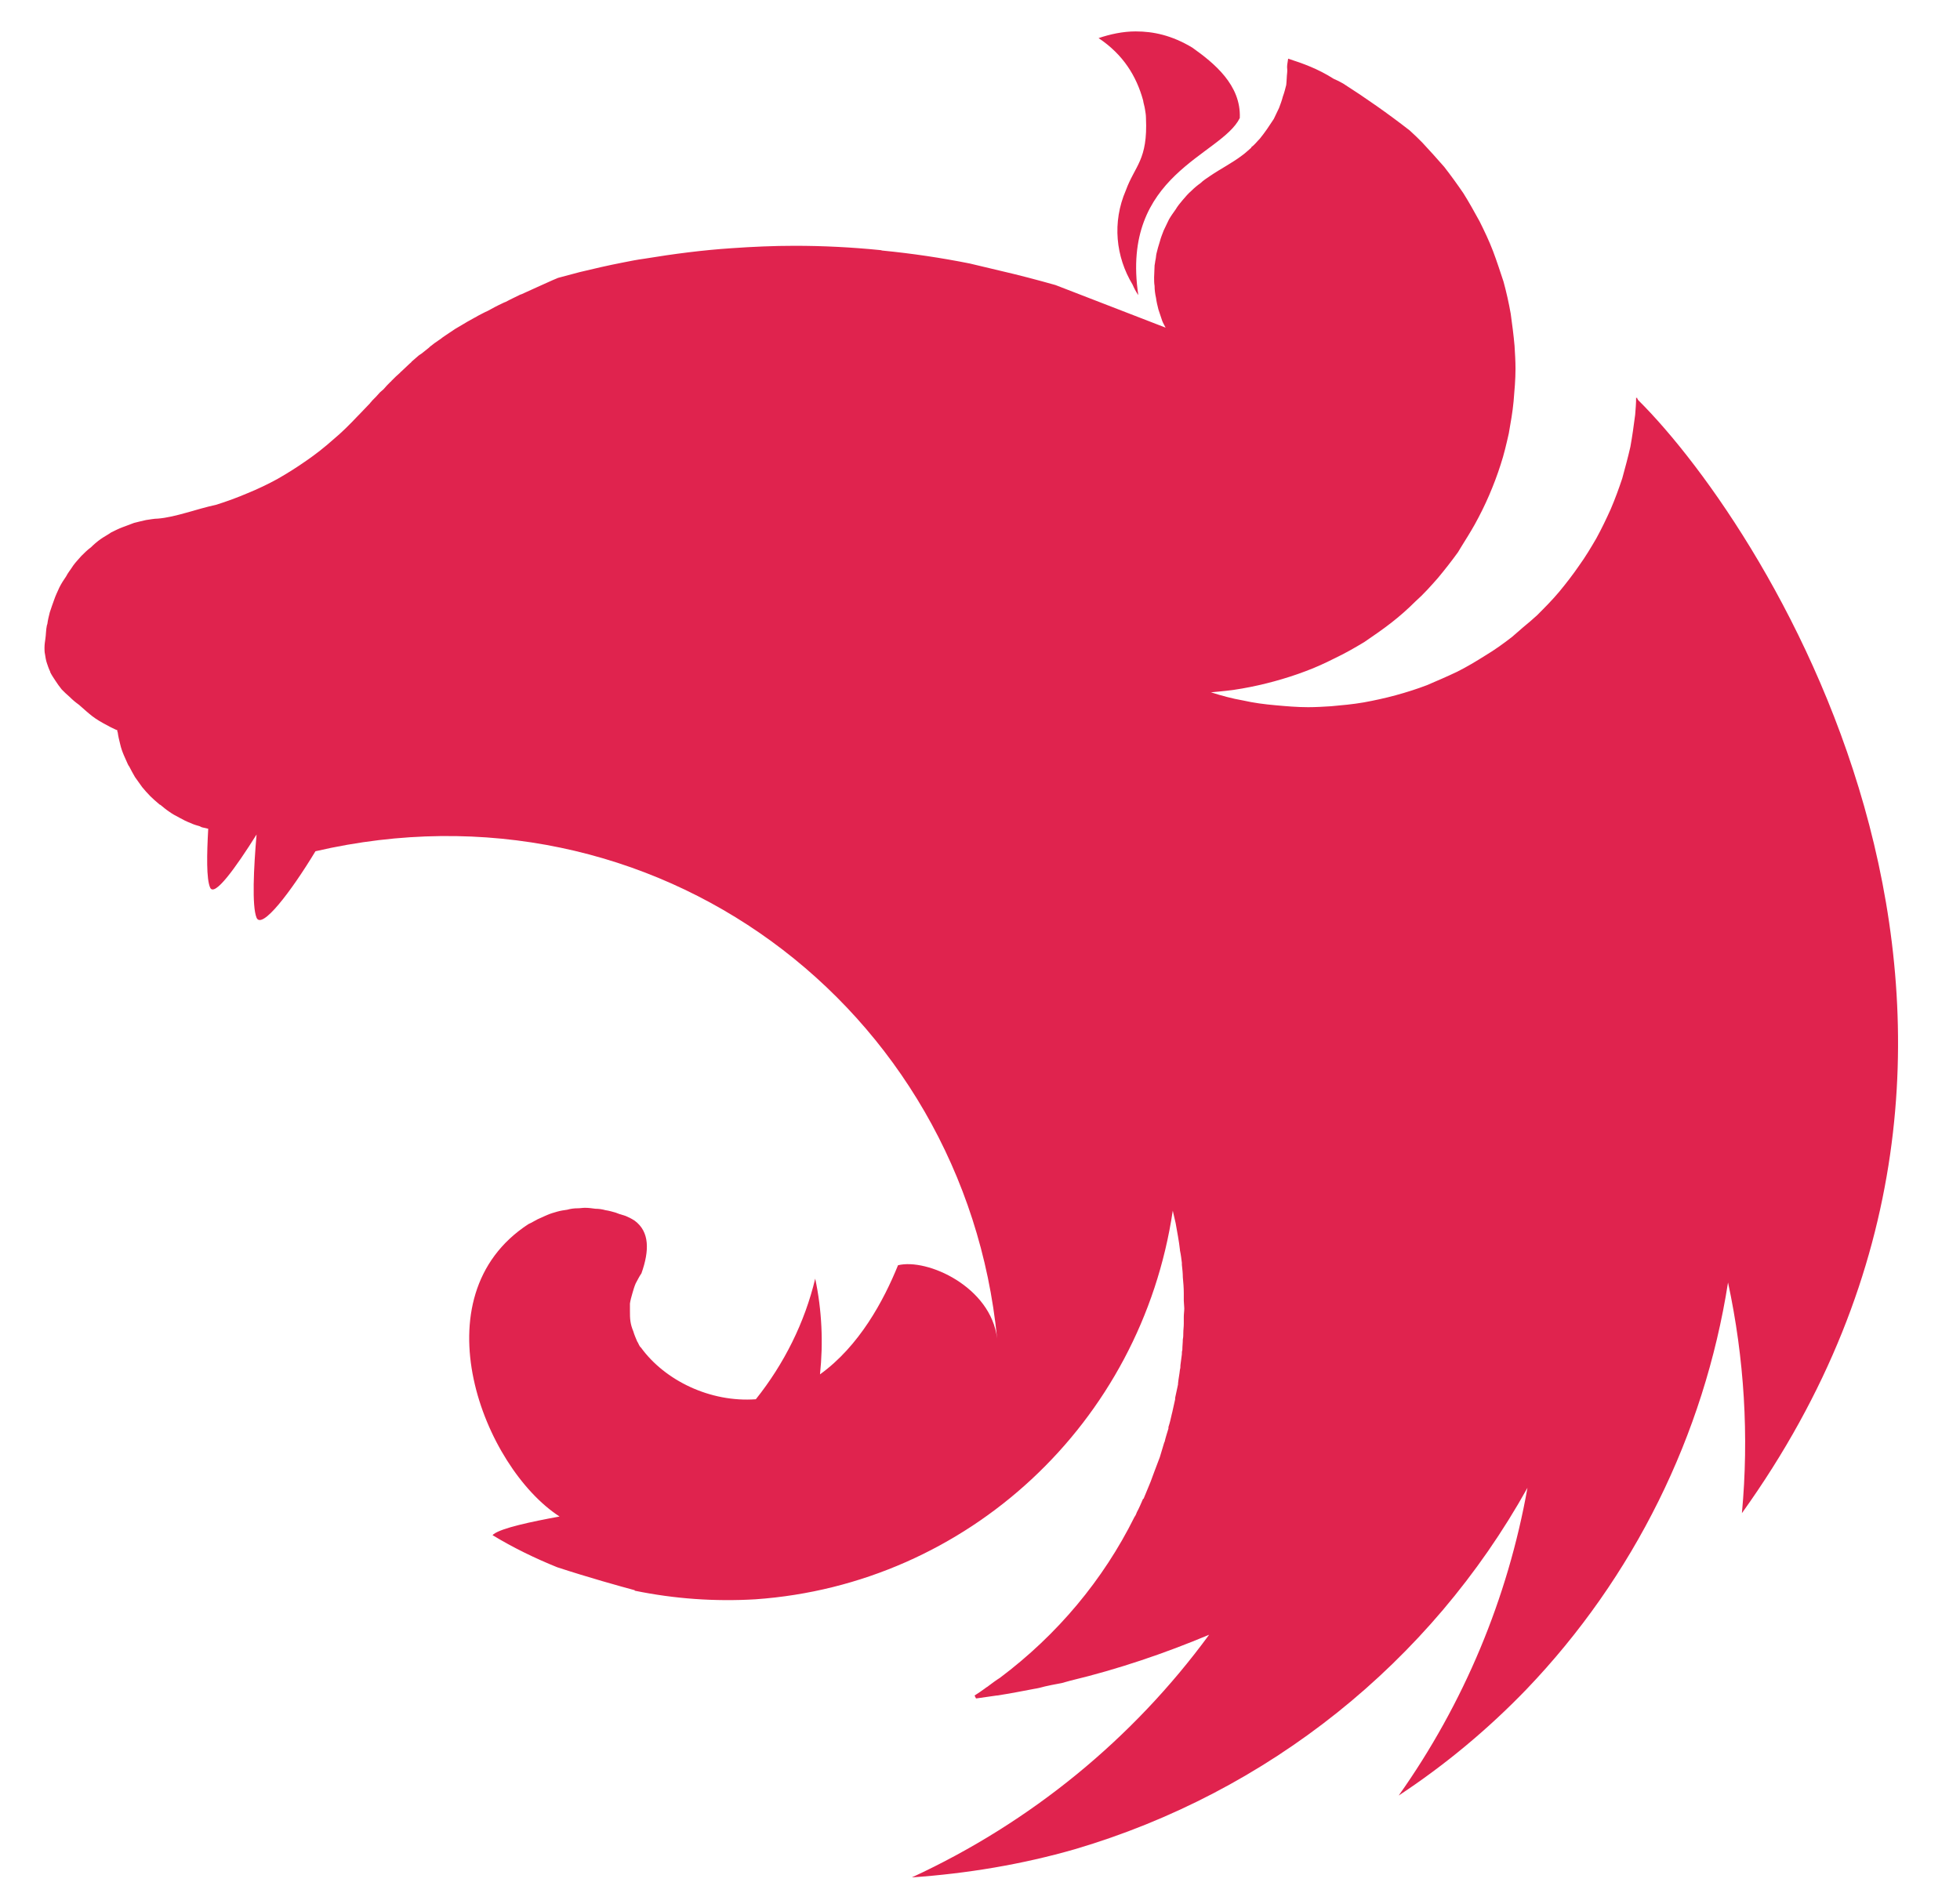
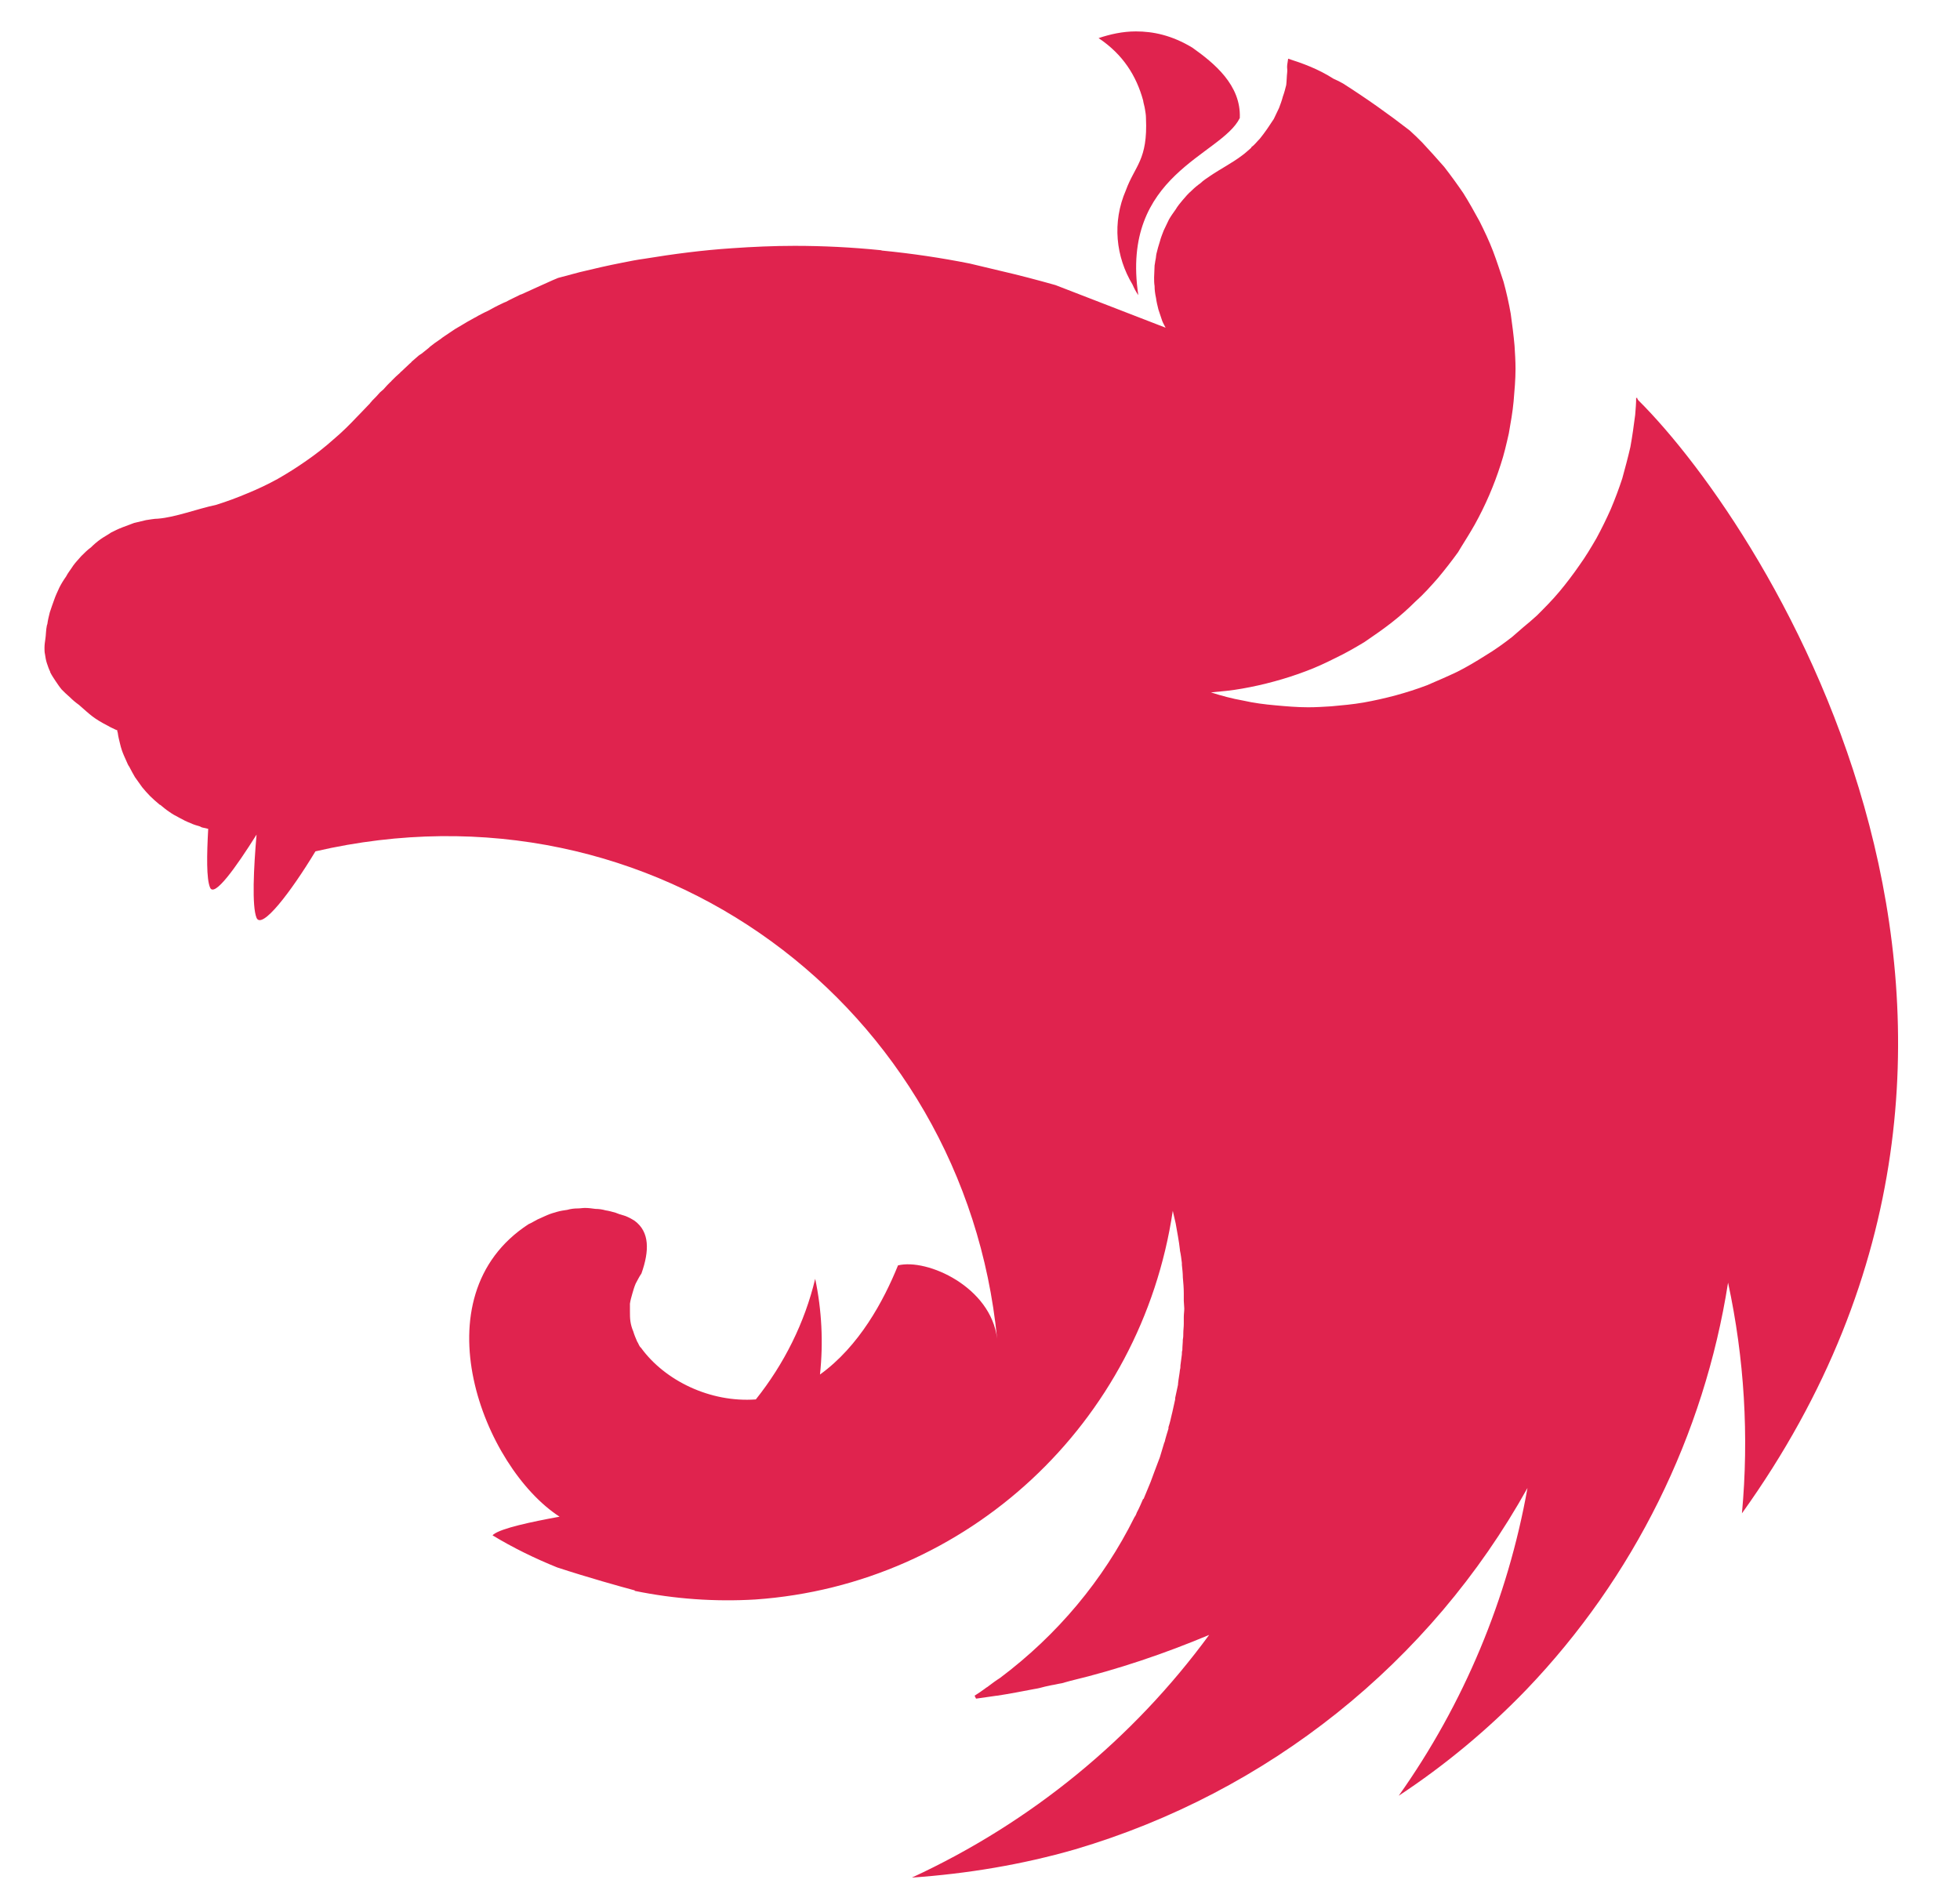
- <svg xmlns="http://www.w3.org/2000/svg" height="966" viewBox="0 0 264.583 255.588" width="1000">
-   <path d="m153.338 45.652c-1.809 0-3.489.388-5.04.905 3.296 2.197 5.105 5.105 6.01 8.401.065.452.194.775.259 1.228.065.388.129.775.129 1.163.259 5.687-1.486 6.397-2.714 9.758-1.874 4.33-1.357 8.982.905 12.73.194.452.452.969.775 1.422-2.456-16.349 11.179-18.804 13.699-23.909.194-4.459-3.489-7.431-6.397-9.499-2.779-1.68-5.299-2.197-7.625-2.197zm20.549 3.683c-.259 1.486-.065 1.099-.129 1.874-.065.517-.065 1.163-.129 1.68-.129.517-.259 1.034-.452 1.551-.129.517-.323 1.034-.517 1.551-.259.517-.452.969-.711 1.486-.194.259-.323.517-.517.775-.129.194-.259.388-.388.582-.323.452-.646.905-.969 1.292-.388.388-.711.84-1.163 1.163v.065c-.388.323-.775.711-1.228 1.034-1.357 1.034-2.908 1.809-4.33 2.779-.452.323-.905.582-1.292.969-.452.323-.84.646-1.228 1.034-.452.388-.775.775-1.163 1.228-.323.388-.711.84-.969 1.292-.323.452-.646.905-.905 1.357-.259.517-.452.969-.711 1.486-.194.517-.388.969-.517 1.486-.194.582-.323 1.099-.452 1.616-.065.259-.065.582-.129.84-.065.259-.065.517-.129.775 0 .517-.065 1.099-.065 1.615 0 .388 0 .775.065 1.163 0 .517.065 1.034.194 1.615.065.517.194 1.034.323 1.551.194.517.323 1.034.517 1.551.129.323.323.646.452.905l-14.863-5.751c-2.52-.711-4.976-1.357-7.496-1.939-1.357-.323-2.714-.646-4.071-.969-3.877-.775-7.819-1.357-11.761-1.745-.129 0-.194-.065-.323-.065-3.877-.388-7.69-.582-11.567-.582-2.843 0-5.687.129-8.465.323-3.942.259-7.884.775-11.825 1.422-.969.129-1.939.323-2.908.517-2.003.388-3.942.84-5.816 1.292-.969.259-1.939.517-2.908.775-.969.388-1.874.84-2.779 1.228-.711.323-1.422.646-2.132.969-.129.065-.259.065-.323.129-.646.323-1.228.582-1.809.905-.194.065-.323.129-.452.194-.711.323-1.422.711-2.003 1.034-.452.194-.905.452-1.292.646-.194.129-.452.259-.582.323-.582.323-1.163.646-1.68.969-.582.323-1.099.646-1.551.969-.452.323-.905.582-1.292.905-.065.065-.129.065-.194.129-.388.259-.84.582-1.228.905 0 0-.065.065-.129.129-.323.259-.646.517-.969.775-.129.065-.259.194-.388.259-.323.259-.646.582-.969.84-.065.129-.194.194-.259.259-.388.388-.775.711-1.163 1.099-.065 0-.065.065-.129.129-.388.323-.775.711-1.163 1.099-.065.065-.065.129-.129.129-.323.323-.646.646-.969 1.034-.129.129-.323.259-.452.388-.323.388-.711.775-1.099 1.163-.065.129-.194.194-.259.323-.517.517-.969 1.034-1.486 1.551-.065.065-.129.129-.194.194-1.034 1.099-2.132 2.197-3.296 3.166-1.163 1.034-2.391 2.003-3.619 2.843-1.292.905-2.52 1.68-3.877 2.456-1.292.711-2.649 1.357-4.071 1.939-1.357.582-2.779 1.099-4.2 1.551-2.714.582-5.493 1.68-7.884 1.874-.517 0-1.099.129-1.615.194-.582.129-1.099.259-1.615.388-.517.194-1.034.388-1.551.582-.517.194-1.034.452-1.551.711-.452.323-.969.582-1.422.905-.452.323-.905.711-1.292 1.099-.452.323-.905.775-1.292 1.163-.388.452-.775.84-1.099 1.292-.323.517-.711.969-.969 1.486-.323.452-.646.969-.905 1.486-.259.582-.517 1.099-.711 1.68-.194.517-.388 1.099-.582 1.68-.129.517-.259 1.034-.323 1.551 0 .065-.065.129-.065.194-.129.582-.129 1.357-.194 1.745-.065.452-.129.84-.129 1.292 0 .259 0 .582.065.84.065.452.129.84.259 1.228.129.388.259.775.452 1.163v.065c.194.388.452.775.711 1.163.259.388.517.775.84 1.163.323.323.711.711 1.099 1.034.388.388.775.711 1.228 1.034 1.551 1.357 1.939 1.809 3.942 2.843.323.194.646.323 1.034.517.065 0 .129.065.194.065 0 .129 0 .194.065.323.065.517.194 1.034.323 1.551.129.582.323 1.099.517 1.551.194.388.323.775.517 1.163.065.129.129.259.194.323.259.517.517.969.775 1.422.323.452.646.905.969 1.357.323.388.711.84 1.099 1.228.388.388.775.711 1.228 1.099 0 0 .065.065.129.065.388.323.775.646 1.163.905.452.323.905.582 1.422.84.452.259.969.517 1.486.711.388.194.84.323 1.292.452.065.065.129.065.259.129.259.065.582.129.84.194-.194 3.489-.259 6.785.259 7.948.582 1.292 3.425-2.649 6.268-7.173-.388 4.459-.646 9.693 0 11.244.711 1.615 4.588-3.425 7.948-8.982 45.815-10.598 87.624 21.066 92.018 65.783-.84-6.979-9.434-10.856-13.376-9.887-1.939 4.782-5.234 10.921-10.533 14.733.452-4.265.259-8.659-.646-12.924-1.422 5.945-4.2 11.502-8.013 16.284-6.139.452-12.278-2.52-15.509-6.979-.259-.194-.323-.582-.517-.84-.194-.452-.388-.905-.517-1.357-.194-.452-.323-.905-.388-1.357-.065-.452-.065-.905-.065-1.422 0-.323 0-.646 0-.969.065-.452.194-.905.323-1.357.129-.452.259-.905.452-1.357.259-.452.452-.905.775-1.357 1.099-3.102 1.099-5.622-.905-7.108-.388-.259-.775-.452-1.228-.646-.259-.065-.582-.194-.84-.259-.194-.065-.323-.129-.517-.194-.452-.129-.905-.259-1.357-.323-.452-.129-.905-.194-1.357-.194-.452-.065-.969-.129-1.422-.129-.323 0-.646.065-.969.065-.517 0-.969.065-1.422.194-.452.065-.905.129-1.357.259-.452.129-.905.259-1.357.452-.452.194-.84.388-1.292.582-.388.194-.775.452-1.228.646-15.056 9.822-6.074 32.827 4.2 39.483-3.877.711-7.819 1.551-8.917 2.391-.065.065-.129.129-.129.129 2.779 1.68 5.687 3.102 8.724 4.329 4.136 1.357 8.53 2.585 10.468 3.102v.065c5.363 1.099 10.791 1.486 16.284 1.163 28.626-2.003 52.083-23.78 56.348-52.471.129.582.259 1.099.388 1.68.194 1.163.452 2.391.582 3.619v.065c.129.582.194 1.163.259 1.68v.259c.065.582.129 1.163.129 1.68.065.711.129 1.422.129 2.132v1.034c0 .323.065.711.065 1.034 0 .388-.065.775-.065 1.163v.905c0 .452-.065.84-.065 1.292 0 .259 0 .517-.065.84 0 .452-.065.905-.065 1.422-.065.194-.065.388-.065.582-.065.517-.129.969-.194 1.486 0 .194 0 .388-.065.582-.065.646-.194 1.228-.259 1.874v.065.065c-.129.582-.259 1.228-.388 1.809v.194c-.129.582-.259 1.163-.388 1.745 0 .065-.065.194-.065.259-.129.582-.259 1.163-.452 1.745v.194c-.194.646-.388 1.228-.517 1.809-.065.065-.065.129-.065.129-.194.646-.388 1.292-.582 1.939-.259.646-.452 1.228-.711 1.874-.259.646-.452 1.292-.711 1.874-.259.646-.517 1.228-.775 1.874h-.065c-.259.582-.517 1.228-.84 1.809-.065.194-.129.323-.194.452-.065.065-.065.129-.129.194-4.2 8.465-10.404 15.896-18.158 21.712-.517.323-1.034.711-1.551 1.099-.129.129-.323.194-.452.323-.452.323-.905.646-1.422.969l.194.388h.065c.905-.129 1.809-.259 2.714-.388h.065c1.68-.259 3.36-.582 5.04-.905.452-.065.969-.194 1.422-.323.323-.065.582-.129.905-.194.452-.065.905-.194 1.357-.259.388-.129.775-.194 1.163-.323 6.462-1.551 12.73-3.683 18.74-6.203-10.274 14.022-24.038 25.331-40.129 32.762 7.431-.517 14.863-1.745 22.035-3.813 26.042-7.69 47.948-25.202 61.065-48.788-2.649 14.927-8.594 29.143-17.383 41.55 6.268-4.136 12.019-8.918 17.253-14.346 14.475-15.121 23.974-34.313 27.205-54.927 2.197 10.21 2.843 20.743 1.874 31.147 46.655-65.072 3.877-132.535-14.022-150.305-.065-.129-.129-.194-.129-.323-.065.065-.065.065-.065.129 0-.065 0-.065-.065-.129 0 .775-.065 1.551-.129 2.326-.194 1.486-.388 2.908-.646 4.33-.323 1.422-.711 2.843-1.099 4.265-.452 1.357-.969 2.779-1.551 4.136-.582 1.292-1.228 2.649-1.939 3.942-.711 1.228-1.486 2.52-2.326 3.683-.84 1.228-1.745 2.391-2.649 3.489-.969 1.163-2.003 2.197-3.037 3.231-.646.582-1.228 1.099-1.874 1.615-.517.452-.969.84-1.486 1.292-1.163.905-2.326 1.745-3.619 2.52-1.228.775-2.52 1.551-3.813 2.197-1.357.646-2.714 1.228-4.071 1.809-1.357.517-2.779.969-4.2 1.357-1.422.388-2.908.711-4.329.969-1.486.259-2.972.388-4.394.517-1.034.065-2.068.129-3.102.129-1.486 0-2.972-.129-4.394-.259-1.486-.129-2.973-.323-4.394-.646-1.486-.259-2.908-.646-4.33-1.099h-.065c1.422-.129 2.843-.259 4.265-.517 1.486-.259 2.908-.582 4.33-.969 1.422-.388 2.843-.84 4.2-1.357 1.422-.517 2.779-1.163 4.071-1.809 1.357-.646 2.585-1.357 3.877-2.132 1.228-.84 2.456-1.68 3.619-2.585 1.163-.905 2.262-1.874 3.296-2.908 1.099-.969 2.068-2.068 3.037-3.166.969-1.163 1.874-2.326 2.714-3.489.129-.194.259-.452.388-.646.646-1.034 1.292-2.068 1.874-3.102.711-1.292 1.357-2.585 1.939-3.942.582-1.357 1.099-2.714 1.551-4.136.452-1.357.775-2.779 1.099-4.2.259-1.486.517-2.908.646-4.33.129-1.486.259-2.973.259-4.394 0-1.034-.065-2.068-.129-3.102-.129-1.486-.323-2.908-.517-4.33-.259-1.486-.582-2.908-.969-4.33-.452-1.357-.905-2.779-1.422-4.136-.517-1.357-1.163-2.714-1.809-4.006-.711-1.292-1.422-2.585-2.197-3.813-.84-1.228-1.68-2.391-2.585-3.554-.969-1.099-1.939-2.197-2.973-3.296-.517-.517-1.099-1.099-1.68-1.615-2.908-2.262-5.945-4.394-8.982-6.333-.452-.259-.84-.452-1.292-.646-2.132-1.357-4.136-2.068-6.139-2.714z" fill="#e0234e" fill-rule="evenodd" transform="translate(0 -41.41249)" />
+ <svg xmlns="http://www.w3.org/2000/svg" viewBox="0 0 264.583 255.588">
+   <path d="M153.338 4.24c-1.809 0-3.489.388-5.04.905 3.296 2.197 5.105 5.105 6.01 8.4.065.453.194.776.258 1.228.065.388.13.775.13 1.163.258 5.687-1.487 6.397-2.715 9.758-1.874 4.33-1.357 8.982.905 12.73.194.452.452.969.776 1.421-2.456-16.348 11.179-18.804 13.699-23.909.194-4.459-3.49-7.431-6.397-9.499-2.78-1.68-5.3-2.197-7.626-2.197zm20.55 3.683c-.26 1.487-.065 1.099-.13 1.874-.064.517-.064 1.163-.129 1.68-.129.517-.258 1.034-.452 1.551-.13.517-.323 1.034-.517 1.551-.259.517-.452.97-.71 1.486-.195.259-.324.517-.518.776l-.388.581c-.323.453-.646.905-.969 1.293-.388.388-.71.84-1.163 1.163v.065c-.388.323-.775.71-1.228 1.034-1.357 1.033-2.908 1.809-4.33 2.778-.452.323-.904.582-1.292.97-.452.323-.84.646-1.227 1.033-.453.388-.776.776-1.164 1.228-.323.388-.71.84-.969 1.293-.323.452-.646.904-.905 1.357-.258.517-.452.969-.71 1.486-.194.517-.388.97-.517 1.486a20.921 20.921 0 00-.453 1.616c-.064.258-.064.581-.129.84-.065.258-.065.517-.129.775 0 .517-.065 1.099-.065 1.616 0 .387 0 .775.065 1.163 0 .517.065 1.034.194 1.615.065.517.194 1.034.323 1.551.194.517.323 1.034.517 1.55.13.324.323.647.452.906l-14.862-5.752c-2.52-.71-4.976-1.357-7.496-1.938l-4.071-.97a119.971 119.971 0 00-11.76-1.744c-.13 0-.195-.065-.324-.065-3.877-.388-7.69-.581-11.567-.581-2.843 0-5.686.129-8.465.323-3.942.258-7.884.775-11.825 1.421-.97.13-1.94.323-2.908.517-2.004.388-3.942.84-5.816 1.293l-2.908.775c-.97.388-1.874.84-2.779 1.228l-2.132.97c-.13.064-.259.064-.323.128-.646.323-1.228.582-1.81.905-.193.065-.323.13-.452.194-.71.323-1.421.71-2.003 1.034-.452.194-.905.452-1.292.646-.194.13-.453.259-.582.323-.582.323-1.163.646-1.68.97-.582.322-1.099.646-1.551.969-.452.323-.905.581-1.292.904-.065.065-.13.065-.194.13-.388.258-.84.581-1.228.904l-.13.13-.968.775c-.13.064-.26.194-.388.258-.323.259-.646.582-.97.84-.064.13-.193.194-.258.259-.388.388-.775.71-1.163 1.098-.065 0-.065.065-.13.13-.387.323-.775.71-1.163 1.098-.064.065-.064.13-.129.13a15.16 15.16 0 00-.969 1.033c-.13.13-.323.259-.452.388-.323.388-.711.775-1.099 1.163-.065.13-.194.194-.258.323-.517.517-.97 1.034-1.487 1.551l-.193.194c-1.034 1.098-2.133 2.197-3.296 3.166a36.732 36.732 0 01-3.619 2.843 48.856 48.856 0 01-3.877 2.456 39.382 39.382 0 01-4.071 1.939 46.55 46.55 0 01-4.2 1.55c-2.714.582-5.493 1.68-7.884 1.874-.517 0-1.098.13-1.615.194-.582.13-1.099.259-1.616.388l-1.55.582c-.518.193-1.035.452-1.552.71-.452.323-.969.582-1.421.905-.453.323-.905.71-1.293 1.099-.452.323-.904.775-1.292 1.163-.388.452-.775.84-1.099 1.292-.323.517-.71.97-.969 1.486-.323.453-.646.97-.904 1.487-.26.581-.517 1.098-.711 1.68a49.803 49.803 0 00-.582 1.68c-.129.517-.258 1.034-.323 1.55 0 .066-.065.13-.065.195-.129.581-.129 1.357-.194 1.744-.064.453-.129.84-.129 1.293 0 .258 0 .581.065.84.065.452.13.84.259 1.228.129.387.258.775.452 1.163v.064c.194.388.452.776.71 1.164.26.387.518.775.84 1.163.324.323.712.71 1.1 1.034.387.387.775.71 1.227 1.034 1.551 1.357 1.939 1.809 3.942 2.843.323.194.646.323 1.034.517.065 0 .129.064.194.064 0 .13 0 .194.064.324.065.517.194 1.034.324 1.55a8.71 8.71 0 00.516 1.551c.194.388.324.776.517 1.164.065.129.13.258.194.323.259.517.517.969.776 1.421l.969 1.357c.323.388.71.84 1.099 1.228.387.388.775.71 1.227 1.099 0 0 .065.064.13.064.387.323.775.647 1.163.905.452.323.904.582 1.421.84.453.259.97.517 1.487.71.387.195.84.324 1.292.453.065.065.129.065.258.13.26.064.582.129.84.193-.193 3.49-.258 6.785.26 7.948.58 1.293 3.424-2.649 6.267-7.172-.388 4.458-.646 9.693 0 11.243.711 1.616 4.588-3.424 7.948-8.982C88.397 104.336 130.206 136 134.6 180.716c-.84-6.979-9.435-10.856-13.377-9.887-1.938 4.782-5.234 10.921-10.533 14.734a41.434 41.434 0 00-.646-12.924c-1.421 5.945-4.2 11.502-8.013 16.284-6.138.452-12.277-2.52-15.508-6.98-.259-.193-.323-.58-.517-.84-.194-.452-.388-.904-.517-1.356a5.365 5.365 0 01-.388-1.357c-.065-.453-.065-.905-.065-1.422v-.97c.065-.452.194-.904.323-1.356.13-.453.259-.905.453-1.357.258-.453.452-.905.775-1.357 1.099-3.102 1.099-5.622-.904-7.108a7.36 7.36 0 00-1.228-.647c-.259-.064-.582-.193-.84-.258-.194-.065-.323-.13-.517-.194-.453-.13-.905-.259-1.357-.323a4.923 4.923 0 00-1.357-.194c-.453-.065-.97-.13-1.422-.13-.323 0-.646.066-.97.066-.516 0-.968.064-1.42.193-.453.065-.905.13-1.358.259-.452.13-.905.259-1.357.452-.452.194-.84.388-1.292.582-.388.194-.776.452-1.228.646-15.056 9.822-6.074 32.827 4.2 39.483-3.877.71-7.819 1.55-8.917 2.39l-.13.13c2.78 1.68 5.687 3.102 8.724 4.33 4.136 1.356 8.53 2.584 10.469 3.101v.065a62.516 62.516 0 0016.284 1.163c28.626-2.003 52.083-23.78 56.348-52.471.13.581.259 1.098.388 1.68.194 1.163.452 2.39.581 3.619v.064c.13.582.194 1.164.259 1.68v.26c.065.58.13 1.162.13 1.68.064.71.128 1.42.128 2.132v1.034c0 .323.065.71.065 1.033 0 .388-.065.776-.065 1.164v.904c0 .453-.065.84-.065 1.293 0 .258 0 .517-.064.84 0 .452-.065.904-.065 1.421-.065.194-.065.388-.065.582-.064.517-.129.97-.194 1.486 0 .194 0 .388-.064.582-.065.646-.194 1.228-.259 1.874v.129c-.129.582-.258 1.228-.388 1.81v.193l-.387 1.745c0 .065-.065.194-.065.259-.13.581-.259 1.163-.452 1.744v.194c-.194.647-.388 1.228-.517 1.81-.065.064-.065.129-.065.129l-.582 1.938c-.258.647-.452 1.228-.71 1.874-.259.647-.453 1.293-.711 1.874-.259.647-.517 1.228-.776 1.874h-.064c-.26.582-.517 1.228-.84 1.81-.065.194-.13.323-.194.452-.065.065-.065.13-.13.194-4.2 8.465-10.403 15.896-18.158 21.712-.517.323-1.034.71-1.55 1.099-.13.129-.324.193-.453.323-.452.323-.905.646-1.421.969l.193.388h.065l2.714-.388h.065c1.68-.259 3.36-.582 5.04-.905.452-.065.97-.194 1.422-.323.323-.065.581-.129.904-.194.453-.064.905-.194 1.357-.258.388-.13.776-.194 1.164-.323 6.462-1.551 12.73-3.684 18.74-6.204-10.275 14.023-24.04 25.331-40.13 32.762 7.432-.517 14.863-1.744 22.036-3.812 26.042-7.69 47.948-25.202 61.065-48.788a103.145 103.145 0 01-17.382 41.55 101.732 101.732 0 0017.253-14.345c14.475-15.121 23.974-34.313 27.205-54.927a102.9 102.9 0 011.874 31.147c46.655-65.072 3.877-132.535-14.023-150.305-.064-.13-.129-.194-.129-.323-.064.064-.064.064-.064.129 0-.065 0-.065-.065-.13 0 .776-.065 1.551-.13 2.327-.193 1.486-.387 2.908-.646 4.33-.323 1.421-.71 2.843-1.098 4.264a53.747 53.747 0 01-1.55 4.136 55.49 55.49 0 01-1.94 3.942c-.71 1.227-1.486 2.52-2.326 3.683a49.368 49.368 0 01-2.65 3.49c-.969 1.163-2.002 2.197-3.036 3.23a41.646 41.646 0 01-1.874 1.616c-.517.452-.97.84-1.487 1.292-1.163.905-2.326 1.745-3.618 2.52-1.228.776-2.52 1.551-3.813 2.198-1.357.646-2.714 1.227-4.07 1.809-1.358.517-2.78.97-4.201 1.357a52.05 52.05 0 01-4.33.97c-1.486.258-2.972.387-4.394.516-1.034.065-2.068.13-3.102.13-1.486 0-2.972-.13-4.394-.26-1.486-.128-2.972-.322-4.394-.645-1.486-.26-2.908-.647-4.33-1.099h-.064c1.422-.13 2.843-.259 4.265-.517a46.84 46.84 0 004.33-.97 45.495 45.495 0 004.2-1.356c1.421-.517 2.778-1.163 4.07-1.81 1.358-.646 2.586-1.357 3.878-2.132 1.228-.84 2.455-1.68 3.619-2.585a35.333 35.333 0 003.295-2.908c1.099-.97 2.068-2.068 3.037-3.166a63.86 63.86 0 002.714-3.49c.13-.193.259-.452.388-.646.646-1.034 1.292-2.068 1.874-3.102a44.537 44.537 0 001.939-3.941 45.28 45.28 0 001.55-4.136c.453-1.357.776-2.779 1.099-4.2.259-1.486.517-2.908.646-4.33.13-1.486.259-2.972.259-4.394 0-1.034-.065-2.068-.13-3.102-.128-1.486-.322-2.907-.516-4.33a46.844 46.844 0 00-.97-4.329c-.452-1.357-.904-2.778-1.421-4.135-.517-1.357-1.163-2.714-1.81-4.007-.71-1.292-1.421-2.584-2.197-3.812a71.347 71.347 0 00-2.584-3.554 136.72 136.72 0 00-2.973-3.296 40.422 40.422 0 00-1.68-1.615 118.979 118.979 0 00-8.982-6.333c-.452-.259-.84-.452-1.293-.646-2.132-1.357-4.135-2.068-6.138-2.714z" fill="#e0234e" fill-rule="evenodd" />
</svg>
